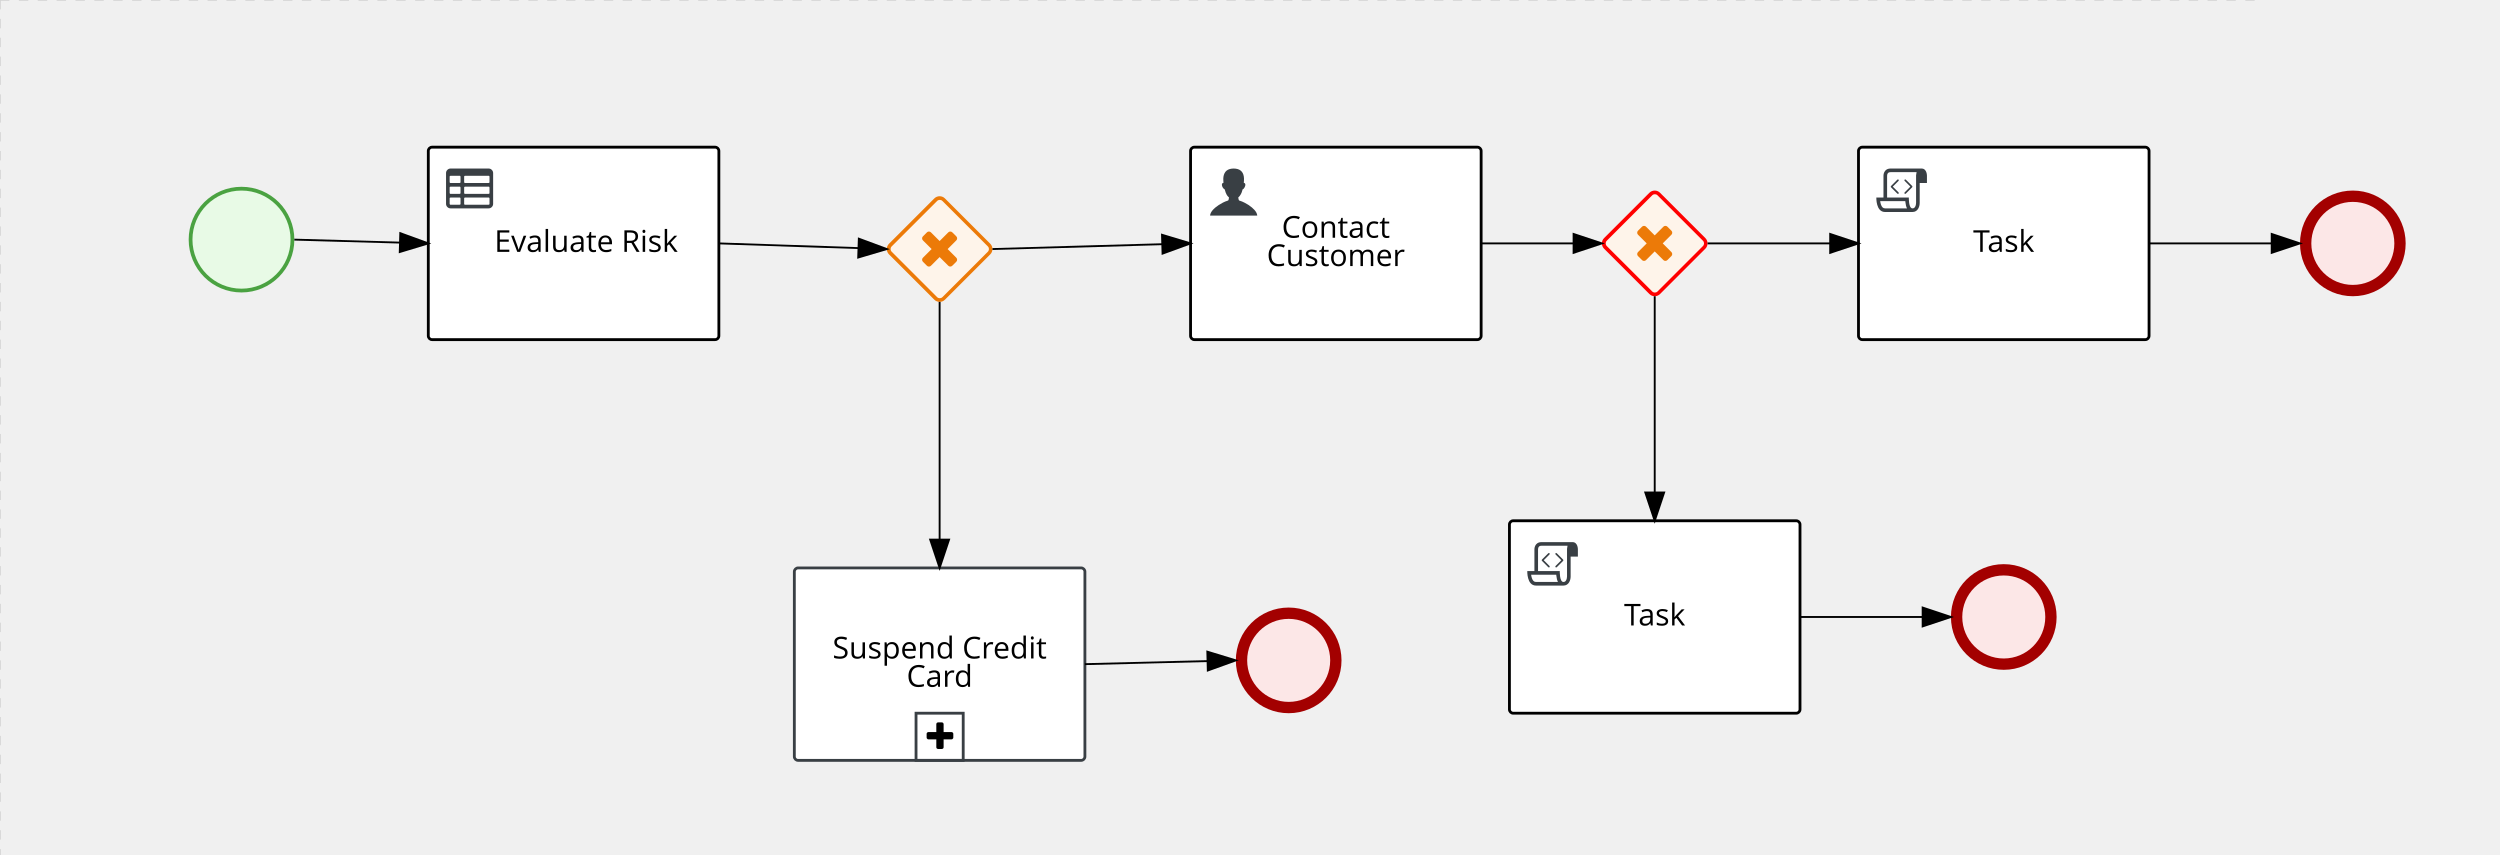
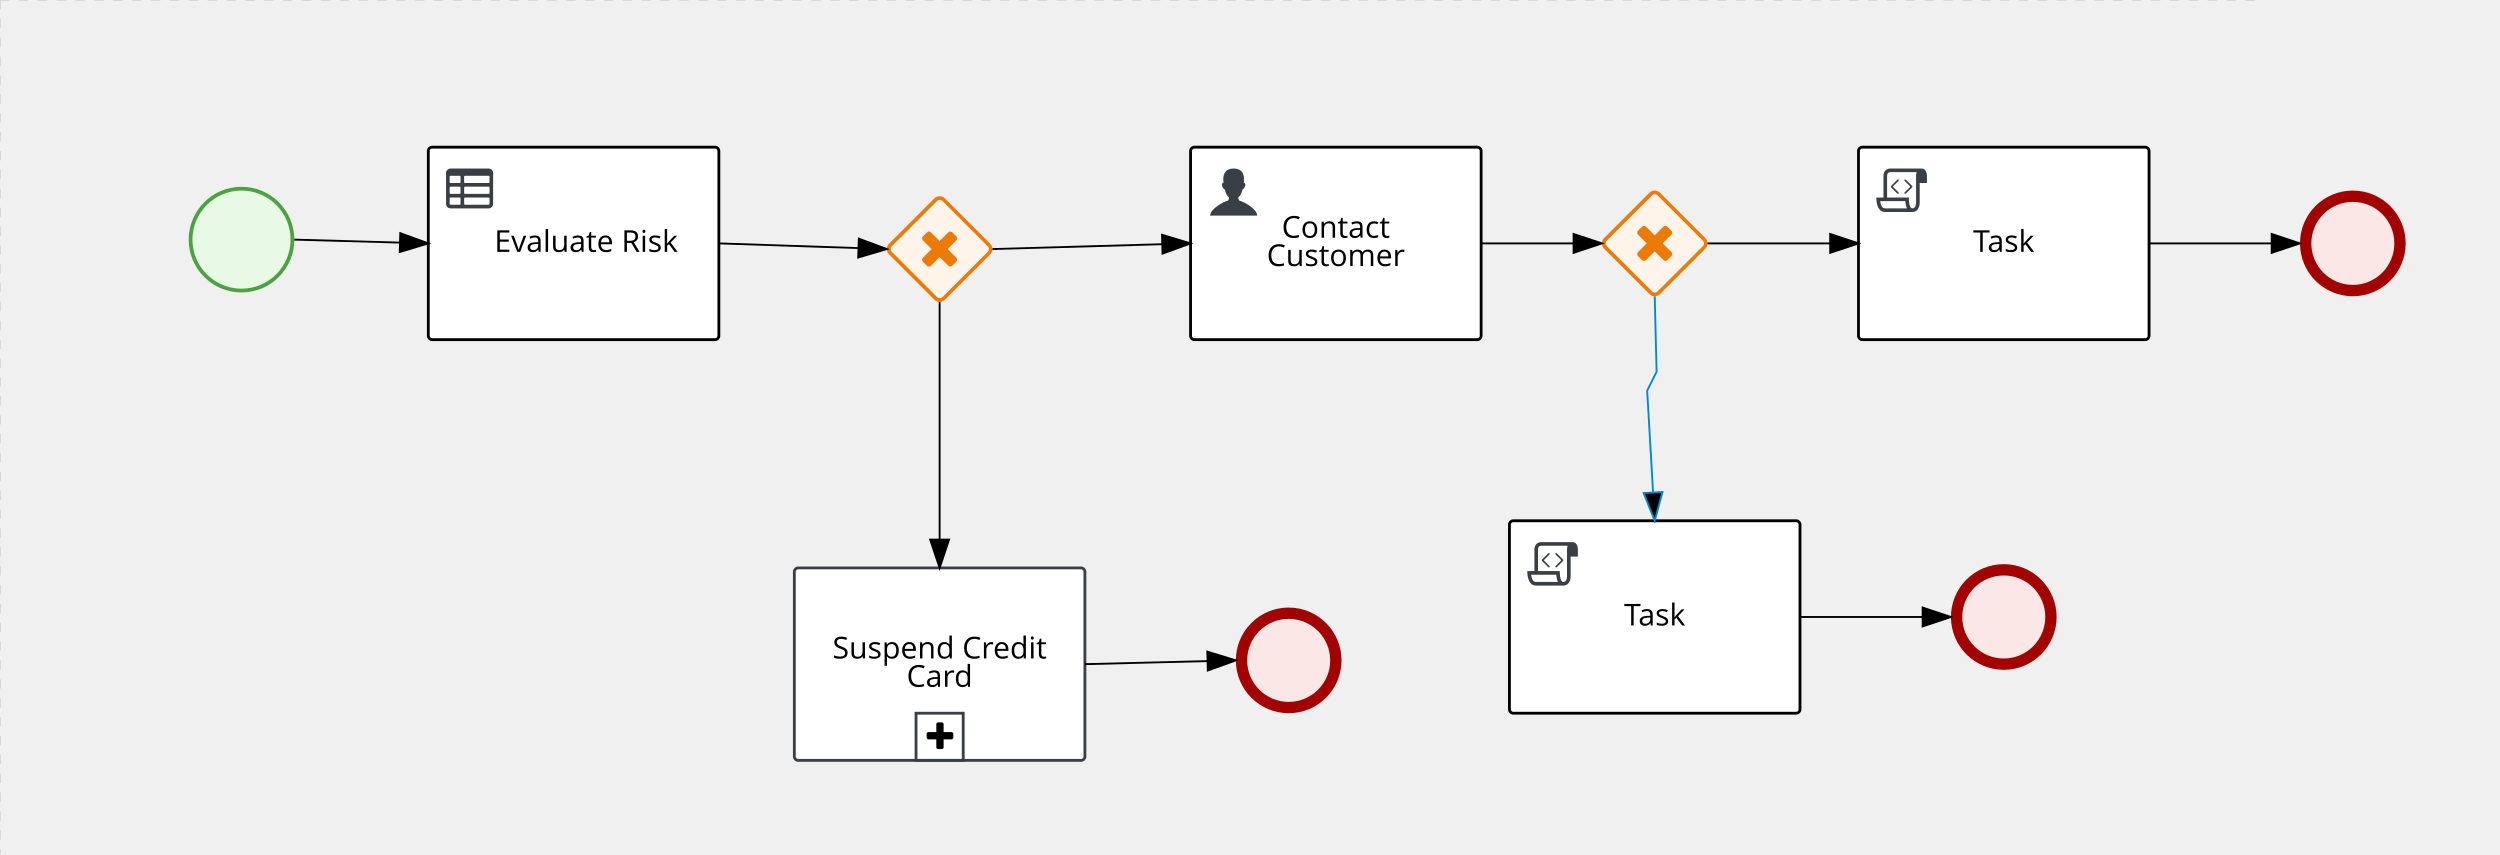
<svg xmlns="http://www.w3.org/2000/svg" version="1.1" width="1325" height="453" viewBox="0 0 1325 453">
  <defs />
  <g transform="matrix(1,0,0,1,0,0)">
    <g>
      <g>
        <g>
          <path fill="none" stroke="#d3d3d3" paint-order="fill stroke markers" d=" M 0 0 L 1200 0" stroke-miterlimit="10" stroke-opacity="0.8" stroke-dasharray="5" />
        </g>
        <g>
          <path fill="none" stroke="#d3d3d3" paint-order="fill stroke markers" d=" M 0 0 L 0 800" stroke-miterlimit="10" stroke-opacity="0.8" stroke-dasharray="5" />
        </g>
      </g>
      <g id="_3BB86D22-B204-4040-B73D-69B219786890" bpmn2nodeid="_3BB86D22-B204-4040-B73D-69B219786890" transform="matrix(1,0,0,1,227,78)">
        <g>
          <path fill="none" stroke="none" />
        </g>
        <g transform="matrix(1,0,0,1,0,0)">
          <path fill="#ffffff" stroke="none" id="_3BB86D22-B204-4040-B73D-69B219786890?shapeType=BACKGROUND" paint-order="stroke fill markers" d=" M 2 0 L 152 0 L 152 0 A 2 2 0 0 1 154 2 L 154 100 L 154 100 A 2 2 0 0 1 152 102 L 2 102 L 2 102 A 2 2 0 0 1 0 100 L 0 2 L 0 2 A 2 2 0 0 1 2 0 Z" />
        </g>
        <g transform="matrix(1,0,0,1,0,0)">
          <path fill="none" stroke="#000000" id="_3BB86D22-B204-4040-B73D-69B219786890?shapeType=BORDER&amp;renderType=STROKE" paint-order="fill stroke markers" d=" M 2 0 L 152 0 L 152 0 A 2 2 0 0 1 154 2 L 154 100 L 154 100 A 2 2 0 0 1 152 102 L 2 102 L 2 102 A 2 2 0 0 1 0 100 L 0 2 L 0 2 A 2 2 0 0 1 2 0 Z" stroke-miterlimit="10" stroke-width="1.5" stroke-dasharray="" />
        </g>
        <g>
          <g transform="matrix(0.06,0,0,0.06,9.4,9.4)">
            <g transform="matrix(1,0,0,1,0,0)">
              <path fill="#393f44" stroke="none" id="_3BB86D22-B204-4040-B73D-69B219786890undefined" paint-order="stroke fill markers" d=" M 0 0 M 128 344 L 128 296 C 128 293.7 127.2 291.8 125.8 290.2 C 124.4 288.6 122.4 288 120 288 L 40 288 C 37.7 288 35.8 288.8 34.2 290.2 C 32.6 291.6 32 293.7 32 296 L 32 344 C 32 346.3 32.8 348.2 34.2 349.8 C 35.6 351.4 37.6 352 40 352 L 120 352 C 122.3 352 124.2 351.2 125.8 349.8 C 127.4 348.4 128 346.3 128 344 Z M 0 0 M 128 248 L 128 200 C 128 197.7 127.2 195.8 125.8 194.2 C 124.4 192.6 122.4 192 120 192 L 40 192 C 37.7 192 35.8 192.8 34.2 194.2 C 32.6 195.6 32 197.7 32 200 L 32 248 C 32 250.3 32.8 252.2 34.2 253.8 C 35.6 255.4 37.6 256 40 256 L 120 256 C 122.3 256 124.2 255.2 125.8 253.8 C 127.4 252.4 128 250.3 128 248 Z M 0 0 M 376 352 C 378.3 352 380.2 351.2 381.8 349.8 C 383.4 348.4 384 346.4 384 344 L 384 296 C 384 293.7 383.2 291.8 381.8 290.2 C 380.4 288.6 378.4 288 376 288 L 168 288 C 165.7 288 163.8 288.8 162.2 290.2 C 160.6 291.6 160 293.6 160 296 L 160 344 C 160 346.3 160.8 348.2 162.2 349.8 C 163.6 351.4 165.6 352 168 352 L 376 352 Z M 0 0 M 128 152 L 128 104 C 128 101.7 127.2 99.8 125.8 98.2 C 124.4 96.6 122.3 96 120 96 L 40 96 C 37.7 96 35.8 96.8 34.2 98.2 C 32.6 99.6 32 101.7 32 104 L 32 152 C 32 154.3 32.8 156.2 34.2 157.8 C 35.6 159.4 37.6 160 40 160 L 120 160 C 122.3 160 124.2 159.2 125.8 157.8 C 127.4 156.4 128 154.3 128 152 Z M 0 0 M 376 256 C 378.3 256 380.2 255.2 381.8 253.8 C 383.4 252.4 384 250.4 384 248 L 384 200 C 384 197.7 383.2 195.8 381.8 194.2 C 380.4 192.6 378.4 192 376 192 L 168 192 C 165.7 192 163.8 192.8 162.2 194.2 C 160.6 195.6 160 197.6 160 200 L 160 248 C 160 250.3 160.8 252.2 162.2 253.8 C 163.6 255.4 165.6 256 168 256 L 376 256 Z M 0 0 M 376 160 C 378.3 160 380.2 159.2 381.8 157.8 C 383.4 156.4 384 154.4 384 152 L 384 104 C 384 101.7 383.2 99.8 381.8 98.2 C 380.4 96.6 378.3 96 376 96 L 168 96 C 165.7 96 163.8 96.8 162.2 98.2 C 160.6 99.6 160 101.6 160 104 L 160 152 C 160 154.3 160.8 156.2 162.2 157.8 C 163.6 159.4 165.6 160 168 160 L 376 160 Z M 0 0 M 416 72 L 416 344 C 416 355 412.1 364.4 404.2 372.2 C 396.3 380 387 384 376 384 L 40 384 C 29 384 19.6 380.1 11.8 372.2 C 4 364.3 0 355 0 344 L 0 72 C 0 61 3.9 51.6 11.8 43.8 C 19.7 36 29 32 40 32 L 376 32 C 387 32 396.4 35.9 404.2 43.8 C 412 51.7 416 61 416 72 Z" />
            </g>
          </g>
        </g>
        <g transform="matrix(1,0,0,1,35,43.5)">
          <text fill="#000000" stroke="none" font-family="Open Sans" font-size="12pt" font-style="normal" font-weight="normal" text-decoration="normal" x="48.664" y="12" text-anchor="middle" dominant-baseline="alphabetic">Evaluate Risk</text>
        </g>
      </g>
      <g id="_9734BCF9-A0A2-44CD-A7A6-2359AA132A50" bpmn2nodeid="_9734BCF9-A0A2-44CD-A7A6-2359AA132A50" transform="matrix(1,0,0,1,421,301)">
        <g>
          <path fill="none" stroke="none" />
        </g>
        <g transform="matrix(1,0,0,1,0,0)">
          <path fill="#ffffff" stroke="none" id="_9734BCF9-A0A2-44CD-A7A6-2359AA132A50?shapeType=BACKGROUND" paint-order="stroke fill markers" d=" M 2 0 L 152 0 L 152 0 A 2 2 0 0 1 154 2 L 154 100 L 154 100 A 2 2 0 0 1 152 102 L 2 102 L 2 102 A 2 2 0 0 1 0 100 L 0 2 L 0 2 A 2 2 0 0 1 2 0 Z" />
        </g>
        <g transform="matrix(1,0,0,1,0,0)">
          <path fill="none" stroke="#393f44" id="_9734BCF9-A0A2-44CD-A7A6-2359AA132A50?shapeType=BORDER&amp;renderType=STROKE" paint-order="fill stroke markers" d=" M 2 0 L 152 0 L 152 0 A 2 2 0 0 1 154 2 L 154 100 L 154 100 A 2 2 0 0 1 152 102 L 2 102 L 2 102 A 2 2 0 0 1 0 100 L 0 2 L 0 2 A 2 2 0 0 1 2 0 Z" stroke-miterlimit="10" stroke-width="1.5" stroke-dasharray="" />
        </g>
        <g transform="matrix(1,0,0,1,1.5,11)">
          <g transform="matrix(1,0,0,1,0,0)">
            <g transform="matrix(1,0,0,1,63,66)">
              <path fill="none" stroke="#393f44" id="_9734BCF9-A0A2-44CD-A7A6-2359AA132A50undefined" paint-order="fill stroke markers" d=" M 0 0 L 25 0 L 25 25 L 0 25 L 0 0 Z Z" stroke-miterlimit="10" stroke-width="1.5" stroke-dasharray="" />
            </g>
            <g transform="matrix(0.04,0,0,0.04,68.64,69.6)">
              <path fill="#000000" stroke="#000000" id="_9734BCF9-A0A2-44CD-A7A6-2359AA132A50undefined" paint-order="fill stroke markers" d=" M 0 0 M 352 184 L 352 232 C 352 238.7 349.7 244.3 345 249 C 340.3 253.7 334.7 256 328 256 L 224 256 L 224 360 C 224 366.7 221.7 372.3 217 377 C 212.3 381.7 206.7 384 200 384 L 152 384 C 145.3 384 139.7 381.7 135 377 C 130.3 372.3 128 366.7 128 360 L 128 256 L 24 256 C 17.3 256 11.7 253.7 7 249 C 2.3 244.3 0 238.7 0 232 L 0 184 C 0 177.3 2.3 171.7 7 167 C 11.7 162.3 17.3 160 24 160 L 128 160 L 128 56 C 128 49.3 130.3 43.7 135 39 C 139.7 34.3 145.3 32 152 32 L 200 32 C 206.7 32 212.3 34.3 217 39 C 221.7 43.7 224 49.3 224 56 L 224 160 L 328 160 C 334.7 160 340.3 162.3 345 167 C 349.7 171.7 352 177.3 352 184 Z" stroke-miterlimit="10" stroke-dasharray="" />
            </g>
          </g>
        </g>
        <g transform="matrix(1,0,0,1,13.32,11)">
          <g transform="matrix(1,0,0,1,0,0)">
            <g transform="matrix(1,0,0,1,63,66)">
              <path fill="none" stroke="none" />
            </g>
            <g transform="matrix(0.04,0,0,0.04,68.64,69.6)">
              <path fill="none" stroke="none" />
            </g>
            <g transform="matrix(0.04,0,0,0.04,40.32,71.04)">
              <path fill="none" stroke="none" />
            </g>
            <g transform="matrix(0.04,0,0,0.04,39.36,72)">
              <path fill="none" stroke="none" />
            </g>
          </g>
        </g>
        <g transform="matrix(1,0,0,1,18.13281,36)">
          <text fill="#000000" stroke="none" font-family="Open Sans" font-size="12pt" font-style="normal" font-weight="normal" text-decoration="normal" x="58.867" y="12" text-anchor="middle" dominant-baseline="alphabetic">Suspend Credit </text>
          <text fill="#000000" stroke="none" font-family="Open Sans" font-size="12pt" font-style="normal" font-weight="normal" text-decoration="normal" x="58.867" y="27" text-anchor="middle" dominant-baseline="alphabetic">          Card          </text>
        </g>
      </g>
      <g id="_9BFF3752-49E3-465E-992B-7D04D7C2555E" bpmn2nodeid="_9BFF3752-49E3-465E-992B-7D04D7C2555E" transform="matrix(1,0,0,1,655,322)">
        <g>
          <path fill="none" stroke="none" />
        </g>
        <g transform="matrix(0.125,0,0,0.125,0,0)">
          <g transform="matrix(1,0,0,1,0,0)">
            <path fill="#fce7e7" stroke="none" id="_9BFF3752-49E3-465E-992B-7D04D7C2555E?shapeType=BACKGROUND" paint-order="stroke fill markers" d=" M 0 0 M 444 224 C 444 263.9 434.2 300.8 414.4 334.5 C 394.7 368.2 368 394.9 334.4 414.5 C 300.8 434.1 263.9 444 224 444 C 184.1 444 147.2 434.2 113.5 414.4 C 79.8 394.7 53.1 368 33.5 334.4 C 13.9 300.8 4 263.9 4 224 C 4 184.1 13.8 147.2 33.6 113.5 C 53.4 79.8 80.1 53.1 113.6 33.5 C 147.1 13.9 184.1 4 224 4 C 263.9 4 300.8 13.8 334.5 33.6 C 368.2 53.4 394.9 80.1 414.5 113.6 C 434.1 147.1 444 184.1 444 224 Z" />
          </g>
          <g>
            <g transform="matrix(1,0,0,1,0,0)">
              <g transform="matrix(1,0,0,1,0,0)">
                <path fill="#a30000" stroke="none" id="_9BFF3752-49E3-465E-992B-7D04D7C2555E?shapeType=BORDER&amp;renderType=FILL" paint-order="stroke fill markers" d=" M 0 0 M 224 0 C 100.3 0 0 100.3 0 224 C 0 347.7 100.3 448 224 448 C 347.7 448 448 347.7 448 224 C 448 100.3 347.7 0 224 0 Z M 0 0 M 224 400 C 126.8 400 48 321.2 48 224 C 48 126.8 126.8 48 224 48 C 321.2 48 400 126.8 400 224 C 400 321.2 321.2 400 224 400 Z" />
              </g>
            </g>
          </g>
        </g>
        <g transform="matrix(1,0,0,1,28,61)" />
      </g>
      <g id="_EF93A690-A502-499A-B822-FDBBDDA0088B" bpmn2nodeid="_EF93A690-A502-499A-B822-FDBBDDA0088B">
        <g>
          <path fill="none" stroke="#000000" paint-order="fill stroke markers" d=" M 575 352 L 640.005 350.375" stroke-miterlimit="10" stroke-dasharray="" />
        </g>
        <g transform="matrix(1,0,0,1,575,352)" />
        <g transform="matrix(0.02499219,0.9996876,-0.9996876,0.02499219,654.875,345.0016)">
          <path fill="#000000" stroke="#000000" paint-order="fill stroke markers" d=" M 10 15 L 0 15 L 5 0 Z" stroke-miterlimit="10" stroke-dasharray="" />
        </g>
        <g transform="matrix(1,0,0,1,575.2499,341.0031)" />
      </g>
      <g transform="matrix(1,0,0,1,227,78)" />
      <g transform="matrix(1,0,0,1,421,301)" />
      <g transform="matrix(1,0,0,1,655,322)" />
      <g id="_45E3A0F8-4CE8-4346-8EB6-C99EEAE02D94" bpmn2nodeid="_45E3A0F8-4CE8-4346-8EB6-C99EEAE02D94" transform="matrix(1,0,0,1,470,104)">
        <g>
          <path fill="none" stroke="none" />
        </g>
        <g transform="matrix(0.125,0,0,0.125,0,0)">
          <g transform="matrix(1,0,0,1,0,0)">
            <path fill="#fef4ea" stroke="none" id="_45E3A0F8-4CE8-4346-8EB6-C99EEAE02D94?shapeType=BACKGROUND" paint-order="stroke fill markers" d=" M 0 0 M 224.4 4.3 C 216.4 4.3 208.4 7.3 202.3 13.4 L 13.5 202.2 C 1.3 214.4 1.3 234.2 13.5 246.4 L 202.2 435.1 C 208.3 441.2 216.4 444.2 224.3 444.2 C 232.2 444.2 240.3 441.2 246.4 435.1 L 435.1 246.4 C 447.3 234.2 447.3 214.4 435.1 202.2 L 246.5 13.4 C 240.4 7.3 232.4 4.3 224.4 4.3 L 224.4 4.3 Z" />
          </g>
          <g>
            <g transform="matrix(1,0,0,1,0,0)">
              <g transform="matrix(1,0,0,1,0,0)">
                <path fill="rgb(236,122,8)" stroke="none" id="_45E3A0F8-4CE8-4346-8EB6-C99EEAE02D94?shapeType=BORDER&amp;renderType=FILL" paint-order="stroke fill markers" d=" M 0 0 M 20.8 212.7 L 213.3 20.2 C 219.6 13.9 229.7 13.9 235.9 20.2 L 428.4 212.7 C 434.7 219 434.7 229.1 428.4 235.3 L 235.9 427.8 C 229.6 434.1 219.5 434.1 213.3 427.8 L 20.8 235.3 C 14.5 229.1 14.5 218.9 20.8 212.7 L 20.8 212.7 Z M 0 0 M 0 224 C 0 232.1 3.1 240.3 9.3 246.5 L 201.5 438.7 C 213.9 451.1 234.1 451.1 246.5 438.7 L 438.7 246.5 C 444.9 240.3 448 232.1 448 224 C 448 215.9 444.9 207.7 438.7 201.5 L 246.5 9.3 C 234.1 -3.1 213.9 -3.1 201.5 9.3 L 9.3 201.5 C 3.1 207.7 0 215.9 0 224 L 0 224 Z" />
              </g>
            </g>
          </g>
          <g>
            <g transform="matrix(1,0,0,1,0,0)">
              <g transform="matrix(1,0,0,1,0,0)">
                <path fill="#ec7a08" stroke="none" id="_45E3A0F8-4CE8-4346-8EB6-C99EEAE02D94undefined" paint-order="stroke fill markers" d=" M 0 0 M 298.2 269.2 C 298.2 272.6 297.1 275.3 294.7 277.7 L 277.7 294.7 C 275.3 297.1 272.6 298.2 269.2 298.2 C 265.8 298.2 263.1 297.1 260.7 294.7 L 224 258 L 187.2 294.8 C 184.8 297.2 182.1 298.3 178.7 298.3 C 175.3 298.3 172.6 297.2 170.2 294.8 L 153.2 277.8 C 150.8 275.4 149.7 272.7 149.7 269.3 C 149.7 265.9 150.8 263.2 153.2 260.8 L 190 224 L 153.2 187.2 C 150.8 184.8 149.7 182 149.7 178.7 C 149.7 175.3 150.8 172.5 153.2 170.2 L 170.2 153.2 C 172.6 150.8 175.3 149.7 178.7 149.7 C 182.1 149.7 184.8 150.8 187.2 153.2 L 224 190 L 260.8 153.2 C 263.2 150.8 265.9 149.7 269.3 149.7 C 272.7 149.7 275.4 150.8 277.8 153.2 L 294.8 170.2 C 297.2 172.5 298.3 175.3 298.3 178.7 C 298.3 182 297.2 184.8 294.8 187.2 L 258 224 L 294.8 260.8 C 297.1 263.1 298.2 265.9 298.2 269.2 Z" />
              </g>
            </g>
          </g>
        </g>
        <g transform="matrix(1,0,0,1,28,61)" />
      </g>
      <g id="_56AFCB3F-8734-4BFD-A0F3-2B5CCE325A31" bpmn2nodeid="_56AFCB3F-8734-4BFD-A0F3-2B5CCE325A31">
        <g>
          <path fill="none" stroke="#000000" paint-order="fill stroke markers" d=" M 498 160 L 498 286" stroke-miterlimit="10" stroke-dasharray="" />
        </g>
        <g transform="matrix(1,0,0,1,498,160)" />
        <g transform="matrix(-1,1.2246467991473532e-16,-1.2246467991473532e-16,-1,503,301)">
          <path fill="#000000" stroke="#000000" paint-order="fill stroke markers" d=" M 10 15 L 0 15 L 5 0 Z" stroke-miterlimit="10" stroke-dasharray="" />
        </g>
        <g transform="matrix(1,0,0,1,508,230.5)" />
      </g>
      <g id="_3EBBDA69-B7C0-4521-8B74-D9E44CC31836" bpmn2nodeid="_3EBBDA69-B7C0-4521-8B74-D9E44CC31836">
        <g>
          <path fill="none" stroke="#000000" paint-order="fill stroke markers" d=" M 381 129 L 455.009 131.495" stroke-miterlimit="10" stroke-dasharray="" />
        </g>
        <g transform="matrix(1,0,0,1,381,129)" />
        <g transform="matrix(-0.03368873,0.9994324,-0.9994324,-0.03368873,470.1684,127.0028)">
          <path fill="#000000" stroke="#000000" paint-order="fill stroke markers" d=" M 10 15 L 0 15 L 5 0 Z" stroke-miterlimit="10" stroke-dasharray="" />
        </g>
        <g transform="matrix(1,0,0,1,381.3369,120.5057)" />
      </g>
      <g transform="matrix(1,0,0,1,470,104)" />
      <g id="_FC06FA87-8C66-448E-A800-AF54E42C290E" bpmn2nodeid="_FC06FA87-8C66-448E-A800-AF54E42C290E" transform="matrix(1,0,0,1,100,99)">
        <g>
          <path fill="none" stroke="none" />
        </g>
        <g transform="matrix(0.125,0,0,0.125,0,0)">
          <g transform="matrix(1,0,0,1,0,0)">
            <path fill="#e8fae6" stroke="none" id="_FC06FA87-8C66-448E-A800-AF54E42C290E?shapeType=BACKGROUND" paint-order="stroke fill markers" d=" M 0 0 M 444 224 C 444 263.9 434.2 300.8 414.4 334.5 C 394.7 368.2 368 394.9 334.4 414.5 C 300.8 434.1 263.9 444 224 444 C 184.1 444 147.2 434.2 113.5 414.4 C 79.8 394.7 53.1 368 33.5 334.4 C 13.9 300.8 4 263.9 4 224 C 4 184.1 13.8 147.2 33.6 113.5 C 53.4 79.8 80.1 53.1 113.6 33.5 C 147.1 13.9 184.1 4 224 4 C 263.9 4 300.8 13.8 334.5 33.6 C 368.2 53.4 394.9 80.1 414.5 113.6 C 434.1 147.1 444 184.1 444 224 Z" />
          </g>
          <g>
            <g transform="matrix(1,0,0,1,0,0)">
              <g transform="matrix(1,0,0,1,0,0)">
                <path fill="rgb(74,162,65)" stroke="none" id="_FC06FA87-8C66-448E-A800-AF54E42C290E?shapeType=BORDER&amp;renderType=FILL" paint-order="stroke fill markers" d=" M 0 0 M 224 0 C 100.3 0 0 100.3 0 224 C 0 347.7 100.3 448 224 448 C 347.7 448 448 347.7 448 224 C 448 100.3 347.7 0 224 0 Z M 0 0 M 224 432 C 109.1 432 16 338.9 16 224 C 16 109.1 109.1 16 224 16 C 338.9 16 432 109.1 432 224 C 432 338.9 338.9 432 224 432 Z" />
              </g>
            </g>
          </g>
        </g>
        <g transform="matrix(1,0,0,1,28,61)" />
      </g>
      <g id="_3AC9622E-D29D-479D-8F33-D50F1BE8FC52" bpmn2nodeid="_3AC9622E-D29D-479D-8F33-D50F1BE8FC52">
        <g>
          <path fill="none" stroke="#000000" paint-order="fill stroke markers" d=" M 156 127 L 212.006 128.578" stroke-miterlimit="10" stroke-dasharray="" />
        </g>
        <g transform="matrix(1,0,0,1,156,127)" />
        <g transform="matrix(-0.02815784,0.9996035,-0.9996035,-0.02815784,227.1408,124.002)">
          <path fill="#000000" stroke="#000000" paint-order="fill stroke markers" d=" M 10 15 L 0 15 L 5 0 Z" stroke-miterlimit="10" stroke-dasharray="" />
        </g>
        <g transform="matrix(1,0,0,1,156.2816,118.004)" />
      </g>
      <g transform="matrix(1,0,0,1,100,99)" />
      <g id="_8ECDD076-F070-4586-8AD9-7DC3A57F836B" bpmn2nodeid="_8ECDD076-F070-4586-8AD9-7DC3A57F836B" transform="matrix(1,0,0,1,985,99)">
        <g>
          <path fill="none" stroke="none" />
        </g>
        <g transform="matrix(0.125,0,0,0.125,0,0)">
          <g transform="matrix(1,0,0,1,0,0)">
            <path fill="#fce7e7" stroke="none" id="_8ECDD076-F070-4586-8AD9-7DC3A57F836B?shapeType=BACKGROUND" paint-order="stroke fill markers" d=" M 0 0 M 444 224 C 444 263.9 434.2 300.8 414.4 334.5 C 394.7 368.2 368 394.9 334.4 414.5 C 300.8 434.1 263.9 444 224 444 C 184.1 444 147.2 434.2 113.5 414.4 C 79.8 394.7 53.1 368 33.5 334.4 C 13.9 300.8 4 263.9 4 224 C 4 184.1 13.8 147.2 33.6 113.5 C 53.4 79.8 80.1 53.1 113.6 33.5 C 147.1 13.9 184.1 4 224 4 C 263.9 4 300.8 13.8 334.5 33.6 C 368.2 53.4 394.9 80.1 414.5 113.6 C 434.1 147.1 444 184.1 444 224 Z" />
          </g>
          <g>
            <g transform="matrix(1,0,0,1,0,0)">
              <g transform="matrix(1,0,0,1,0,0)">
                <path fill="rgb(255,0,0)" stroke="none" id="_8ECDD076-F070-4586-8AD9-7DC3A57F836B?shapeType=BORDER&amp;renderType=FILL" paint-order="stroke fill markers" d=" M 0 0 M 224 0 C 100.3 0 0 100.3 0 224 C 0 347.7 100.3 448 224 448 C 347.7 448 448 347.7 448 224 C 448 100.3 347.7 0 224 0 Z M 0 0 M 224 400 C 126.8 400 48 321.2 48 224 C 48 126.8 126.8 48 224 48 C 321.2 48 400 126.8 400 224 C 400 321.2 321.2 400 224 400 Z" />
              </g>
            </g>
          </g>
        </g>
        <g transform="matrix(1,0,0,1,28,61)" />
      </g>
      <g transform="matrix(1,0,0,1,985,99)" />
      <g id="_71F7430A-5563-4F91-B52D-DE4FF919987E" bpmn2nodeid="_71F7430A-5563-4F91-B52D-DE4FF919987E" transform="matrix(1,0,0,1,1219,101)">
        <g>
          <path fill="none" stroke="none" />
        </g>
        <g transform="matrix(0.125,0,0,0.125,0,0)">
          <g transform="matrix(1,0,0,1,0,0)">
            <path fill="#fce7e7" stroke="none" id="_71F7430A-5563-4F91-B52D-DE4FF919987E?shapeType=BACKGROUND" paint-order="stroke fill markers" d=" M 0 0 M 444 224 C 444 263.9 434.2 300.8 414.4 334.5 C 394.7 368.2 368 394.9 334.4 414.5 C 300.8 434.1 263.9 444 224 444 C 184.1 444 147.2 434.2 113.5 414.4 C 79.8 394.7 53.1 368 33.5 334.4 C 13.9 300.8 4 263.9 4 224 C 4 184.1 13.8 147.2 33.6 113.5 C 53.4 79.8 80.1 53.1 113.6 33.5 C 147.1 13.9 184.1 4 224 4 C 263.9 4 300.8 13.8 334.5 33.6 C 368.2 53.4 394.9 80.1 414.5 113.6 C 434.1 147.1 444 184.1 444 224 Z" />
          </g>
          <g>
            <g transform="matrix(1,0,0,1,0,0)">
              <g transform="matrix(1,0,0,1,0,0)">
                <path fill="rgb(163,0,0)" stroke="none" id="_71F7430A-5563-4F91-B52D-DE4FF919987E?shapeType=BORDER&amp;renderType=FILL" paint-order="stroke fill markers" d=" M 0 0 M 224 0 C 100.3 0 0 100.3 0 224 C 0 347.7 100.3 448 224 448 C 347.7 448 448 347.7 448 224 C 448 100.3 347.7 0 224 0 Z M 0 0 M 224 400 C 126.8 400 48 321.2 48 224 C 48 126.8 126.8 48 224 48 C 321.2 48 400 126.8 400 224 C 400 321.2 321.2 400 224 400 Z" />
              </g>
            </g>
          </g>
        </g>
        <g transform="matrix(1,0,0,1,28,61)" />
      </g>
      <g transform="matrix(1,0,0,1,1219,101)" />
      <g id="_67F0EC07-E67D-488D-8E44-C69333488D8A" bpmn2nodeid="_67F0EC07-E67D-488D-8E44-C69333488D8A" transform="matrix(1,0,0,1,1034,299)">
        <g>
          <path fill="none" stroke="none" />
        </g>
        <g transform="matrix(0.125,0,0,0.125,0,0)">
          <g transform="matrix(1,0,0,1,0,0)">
            <path fill="#fce7e7" stroke="none" id="_67F0EC07-E67D-488D-8E44-C69333488D8A?shapeType=BACKGROUND" paint-order="stroke fill markers" d=" M 0 0 M 444 224 C 444 263.9 434.2 300.8 414.4 334.5 C 394.7 368.2 368 394.9 334.4 414.5 C 300.8 434.1 263.9 444 224 444 C 184.1 444 147.2 434.2 113.5 414.4 C 79.8 394.7 53.1 368 33.5 334.4 C 13.9 300.8 4 263.9 4 224 C 4 184.1 13.8 147.2 33.6 113.5 C 53.4 79.8 80.1 53.1 113.6 33.5 C 147.1 13.9 184.1 4 224 4 C 263.9 4 300.8 13.8 334.5 33.6 C 368.2 53.4 394.9 80.1 414.5 113.6 C 434.1 147.1 444 184.1 444 224 Z" />
          </g>
          <g>
            <g transform="matrix(1,0,0,1,0,0)">
              <g transform="matrix(1,0,0,1,0,0)">
                <path fill="rgb(163,0,0)" stroke="none" id="_67F0EC07-E67D-488D-8E44-C69333488D8A?shapeType=BORDER&amp;renderType=FILL" paint-order="stroke fill markers" d=" M 0 0 M 224 0 C 100.3 0 0 100.3 0 224 C 0 347.7 100.3 448 224 448 C 347.7 448 448 347.7 448 224 C 448 100.3 347.7 0 224 0 Z M 0 0 M 224 400 C 126.8 400 48 321.2 48 224 C 48 126.8 126.8 48 224 48 C 321.2 48 400 126.8 400 224 C 400 321.2 321.2 400 224 400 Z" />
              </g>
            </g>
          </g>
        </g>
        <g transform="matrix(1,0,0,1,28,61)" />
      </g>
      <g transform="matrix(1,0,0,1,1034,299)" />
      <g id="_4A9B7F17-D462-4E90-8625-C042957D41C1" bpmn2nodeid="_4A9B7F17-D462-4E90-8625-C042957D41C1" transform="matrix(1,0,0,1,800,276)">
        <g>
          <path fill="none" stroke="none" />
        </g>
        <g transform="matrix(1,0,0,1,0,0)">
          <path fill="#ffffff" stroke="none" id="_4A9B7F17-D462-4E90-8625-C042957D41C1?shapeType=BACKGROUND" paint-order="stroke fill markers" d=" M 2 0 L 152 0 L 152 0 A 2 2 0 0 1 154 2 L 154 100 L 154 100 A 2 2 0 0 1 152 102 L 2 102 L 2 102 A 2 2 0 0 1 0 100 L 0 2 L 0 2 A 2 2 0 0 1 2 0 Z" />
        </g>
        <g transform="matrix(1,0,0,1,0,0)">
          <path fill="none" stroke="rgb(0,0,0)" id="_4A9B7F17-D462-4E90-8625-C042957D41C1?shapeType=BORDER&amp;renderType=STROKE" paint-order="fill stroke markers" d=" M 2 0 L 152 0 L 152 0 A 2 2 0 0 1 154 2 L 154 100 L 154 100 A 2 2 0 0 1 152 102 L 2 102 L 2 102 A 2 2 0 0 1 0 100 L 0 2 L 0 2 A 2 2 0 0 1 2 0 Z" stroke-miterlimit="10" stroke-width="1.5" stroke-dasharray="" />
        </g>
        <g>
          <g transform="matrix(0.06,0,0,0.06,9.4,9.4)">
            <g transform="matrix(1,0,0,1,0,0)">
              <path fill="#393f44" stroke="none" id="_4A9B7F17-D462-4E90-8625-C042957D41C1undefined" paint-order="stroke fill markers" d=" M 0 0 M 197.3 130.2 C 194.4 127.3 189.6 127.3 186.7 130.2 L 130.2 186.7 C 127.3 189.6 127.3 194.4 130.2 197.3 L 186.7 253.8 C 188.1 255.3 190.1 256 192 256 C 193.9 256 195.9 255.3 197.3 253.7 C 200.2 250.8 200.2 246 197.3 243.1 L 146.2 192 L 197.3 140.8 C 200.2 137.9 200.2 133.1 197.3 130.2 Z" />
            </g>
            <g transform="matrix(1,0,0,1,0,0)">
              <path fill="#393f44" stroke="none" id="_4A9B7F17-D462-4E90-8625-C042957D41C1undefined" paint-order="stroke fill markers" d=" M 0 0 M 261.3 130.2 C 258.4 127.3 253.6 127.3 250.7 130.2 C 247.8 133.1 247.8 137.9 250.7 140.8 L 301.8 191.9 L 250.7 243 C 247.8 245.9 247.8 250.7 250.7 253.6 C 252.1 255.3 254.1 256 256 256 C 257.9 256 259.9 255.3 261.3 253.8 L 317.8 197.3 C 320.7 194.4 320.7 189.6 317.8 186.7 L 261.3 130.2 Z" />
            </g>
            <g transform="matrix(1,0,0,1,0,0)">
              <path fill="#393f44" stroke="none" id="_4A9B7F17-D462-4E90-8625-C042957D41C1undefined" paint-order="stroke fill markers" d=" M 0 0 M 400 32 C 400 32 152.8 32 128 32 C 62 32 64 96 64 96 L 64 288 L 1 288 C 1 288 -4 416 78 416 L 320 416 C 368 416 384 368 384 336 C 384 314.2 384 224.4 384 160 L 448 160 L 448 96 C 448 96 449 32 400 32 Z M 0 0 M 78 383.9 C 68.5 383.9 61.6 381.1 55.5 374.9 C 43.4 362.4 37.5 339.6 34.9 320 L 256.9 320 C 257.1 322.7 257.3 325.4 257.6 328.2 C 260 351.6 264.7 370.1 271.9 383.9 L 78 383.9 L 78 383.9 Z M 0 0 M 352 336 C 352 345.9 349.6 360.3 342.9 371 C 337.2 380.1 330.4 384 320 384 C 285 384 288 288 288 288 L 96 288 L 96 96 L 96 95.9 L 96 95.1 C 96 90.6 97.6 78.3 104.7 71.2 C 106.5 69.4 111.9 64 128 64 L 356.5 64 C 354.4 72.8 352.8 81.8 352.2 89.9 C 352.2 90.5 352.1 91.1 352.1 91.7 C 352.1 92 352.1 92.3 352.1 92.6 C 352 94.8 352 96 352 96 L 352 160 L 352 336 Z" />
            </g>
          </g>
        </g>
        <g transform="matrix(1,0,0,1,60.75,43.5)">
          <text fill="#000000" stroke="none" font-family="Open Sans" font-size="12pt" font-style="normal" font-weight="normal" text-decoration="normal" x="16.25" y="12" text-anchor="middle" dominant-baseline="alphabetic">Task</text>
        </g>
      </g>
      <g id="_2B3AFCB2-8AB1-44AA-8D52-2A8EB2942B35" bpmn2nodeid="_2B3AFCB2-8AB1-44AA-8D52-2A8EB2942B35">
        <g>
          <path fill="none" stroke="#000000" paint-order="fill stroke markers" d=" M 954 327 L 1019 327" stroke-miterlimit="10" stroke-dasharray="" />
        </g>
        <g transform="matrix(1,0,0,1,954,327)" />
        <g transform="matrix(6.123233995736766e-17,1,-1,6.123233995736766e-17,1034,322)">
          <path fill="#000000" stroke="#000000" paint-order="fill stroke markers" d=" M 10 15 L 0 15 L 5 0 Z" stroke-miterlimit="10" stroke-dasharray="" />
        </g>
        <g transform="matrix(1,0,0,1,954,317)" />
      </g>
      <g transform="matrix(1,0,0,1,800,276)" />
      <g id="_61D9263E-BCD5-464C-9029-B6E34DEECED2" bpmn2nodeid="_61D9263E-BCD5-464C-9029-B6E34DEECED2" transform="matrix(1,0,0,1,849,101)">
        <g>
          <path fill="none" stroke="none" />
        </g>
        <g transform="matrix(0.125,0,0,0.125,0,0)">
          <g transform="matrix(1,0,0,1,0,0)">
            <path fill="#fef4ea" stroke="none" id="_61D9263E-BCD5-464C-9029-B6E34DEECED2?shapeType=BACKGROUND" paint-order="stroke fill markers" d=" M 0 0 M 224.4 4.3 C 216.4 4.3 208.4 7.3 202.3 13.4 L 13.5 202.2 C 1.3 214.4 1.3 234.2 13.5 246.4 L 202.2 435.1 C 208.3 441.2 216.4 444.2 224.3 444.2 C 232.2 444.2 240.3 441.2 246.4 435.1 L 435.1 246.4 C 447.3 234.2 447.3 214.4 435.1 202.2 L 246.5 13.4 C 240.4 7.3 232.4 4.3 224.4 4.3 L 224.4 4.3 Z" />
          </g>
          <g>
            <g transform="matrix(1,0,0,1,0,0)">
              <g transform="matrix(1,0,0,1,0,0)">
-                 <path fill="rgb(255,0,0)" stroke="none" id="_61D9263E-BCD5-464C-9029-B6E34DEECED2?shapeType=BORDER&amp;renderType=FILL" paint-order="stroke fill markers" d=" M 0 0 M 20.8 212.7 L 213.3 20.2 C 219.6 13.9 229.7 13.9 235.9 20.2 L 428.4 212.7 C 434.7 219 434.7 229.1 428.4 235.3 L 235.9 427.8 C 229.6 434.1 219.5 434.1 213.3 427.8 L 20.8 235.3 C 14.5 229.1 14.5 218.9 20.8 212.7 L 20.8 212.7 Z M 0 0 M 0 224 C 0 232.1 3.1 240.3 9.3 246.5 L 201.5 438.7 C 213.9 451.1 234.1 451.1 246.5 438.7 L 438.7 246.5 C 444.9 240.3 448 232.1 448 224 C 448 215.9 444.9 207.7 438.7 201.5 L 246.5 9.3 C 234.1 -3.1 213.9 -3.1 201.5 9.3 L 9.3 201.5 C 3.1 207.7 0 215.9 0 224 L 0 224 Z" />
+                 <path fill="rgb(236,122,8)" stroke="none" id="_61D9263E-BCD5-464C-9029-B6E34DEECED2?shapeType=BORDER&amp;renderType=FILL" paint-order="stroke fill markers" d=" M 0 0 M 20.8 212.7 L 213.3 20.2 C 219.6 13.9 229.7 13.9 235.9 20.2 L 428.4 212.7 C 434.7 219 434.7 229.1 428.4 235.3 L 235.9 427.8 C 229.6 434.1 219.5 434.1 213.3 427.8 L 20.8 235.3 C 14.5 229.1 14.5 218.9 20.8 212.7 L 20.8 212.7 Z M 0 0 M 0 224 C 0 232.1 3.1 240.3 9.3 246.5 L 201.5 438.7 C 213.9 451.1 234.1 451.1 246.5 438.7 L 438.7 246.5 C 444.9 240.3 448 232.1 448 224 C 448 215.9 444.9 207.7 438.7 201.5 L 246.5 9.3 C 234.1 -3.1 213.9 -3.1 201.5 9.3 L 9.3 201.5 C 3.1 207.7 0 215.9 0 224 L 0 224 Z" />
              </g>
            </g>
          </g>
          <g>
            <g transform="matrix(1,0,0,1,0,0)">
              <g transform="matrix(1,0,0,1,0,0)">
                <path fill="#ec7a08" stroke="none" id="_61D9263E-BCD5-464C-9029-B6E34DEECED2undefined" paint-order="stroke fill markers" d=" M 0 0 M 298.2 269.2 C 298.2 272.6 297.1 275.3 294.7 277.7 L 277.7 294.7 C 275.3 297.1 272.6 298.2 269.2 298.2 C 265.8 298.2 263.1 297.1 260.7 294.7 L 224 258 L 187.2 294.8 C 184.8 297.2 182.1 298.3 178.7 298.3 C 175.3 298.3 172.6 297.2 170.2 294.8 L 153.2 277.8 C 150.8 275.4 149.7 272.7 149.7 269.3 C 149.7 265.9 150.8 263.2 153.2 260.8 L 190 224 L 153.2 187.2 C 150.8 184.8 149.7 182 149.7 178.7 C 149.7 175.3 150.8 172.5 153.2 170.2 L 170.2 153.2 C 172.6 150.8 175.3 149.7 178.7 149.7 C 182.1 149.7 184.8 150.8 187.2 153.2 L 224 190 L 260.8 153.2 C 263.2 150.8 265.9 149.7 269.3 149.7 C 272.7 149.7 275.4 150.8 277.8 153.2 L 294.8 170.2 C 297.2 172.5 298.3 175.3 298.3 178.7 C 298.3 182 297.2 184.8 294.8 187.2 L 258 224 L 294.8 260.8 C 297.1 263.1 298.2 265.9 298.2 269.2 Z" />
              </g>
            </g>
          </g>
        </g>
        <g transform="matrix(1,0,0,1,28,61)" />
      </g>
      <g id="_9F9615CB-B4C1-4964-AAD0-40521B9C25AE" bpmn2nodeid="_9F9615CB-B4C1-4964-AAD0-40521B9C25AE">
        <g>
-           <path fill="none" stroke="#000000" paint-order="fill stroke markers" d=" M 877 157 L 877 261" stroke-miterlimit="10" stroke-dasharray="" />
+           <path fill="none" stroke="rgb(0,136,206)" paint-order="fill stroke markers" d=" M 877 157 L 878 197.045 L 873 207.045 L 876.131 261.025" stroke-miterlimit="10" stroke-dasharray="" />
        </g>
        <g transform="matrix(1,0,0,1,877,157)" />
-         <g transform="matrix(-1,1.2246467991473532e-16,-1.2246467991473532e-16,-1,882,276)">
-           <path fill="#000000" stroke="#000000" paint-order="fill stroke markers" d=" M 10 15 L 0 15 L 5 0 Z" stroke-miterlimit="10" stroke-dasharray="" />
-         </g>
-         <g transform="matrix(1,0,0,1,887,216.5)" />
+         <g transform="matrix(-0.9983217,0.05791149,-0.05791149,-0.9983217,881.9916,275.7104)">
+           <path fill="rgb(0,0,0)" stroke="rgb(0,136,206)" paint-order="fill stroke markers" d=" M 10 15 L 0 15 L 5 0 Z" stroke-miterlimit="10" stroke-dasharray="" />
+         </g>
+         <g transform="matrix(1,0,0,1,886.9969,176.7729)" />
      </g>
      <g transform="matrix(1,0,0,1,849,101)" />
      <g id="_3ED0E1BD-F06C-41C7-A26D-E09F69F7ED5B" bpmn2nodeid="_3ED0E1BD-F06C-41C7-A26D-E09F69F7ED5B" transform="matrix(1,0,0,1,631,78)">
        <g>
          <path fill="none" stroke="none" />
        </g>
        <g transform="matrix(1,0,0,1,0,0)">
          <path fill="#ffffff" stroke="none" id="_3ED0E1BD-F06C-41C7-A26D-E09F69F7ED5B?shapeType=BACKGROUND" paint-order="stroke fill markers" d=" M 2 0 L 152 0 L 152 0 A 2 2 0 0 1 154 2 L 154 100 L 154 100 A 2 2 0 0 1 152 102 L 2 102 L 2 102 A 2 2 0 0 1 0 100 L 0 2 L 0 2 A 2 2 0 0 1 2 0 Z" />
        </g>
        <g transform="matrix(1,0,0,1,0,0)">
          <path fill="none" stroke="rgb(0,0,0)" id="_3ED0E1BD-F06C-41C7-A26D-E09F69F7ED5B?shapeType=BORDER&amp;renderType=STROKE" paint-order="fill stroke markers" d=" M 2 0 L 152 0 L 152 0 A 2 2 0 0 1 154 2 L 154 100 L 154 100 A 2 2 0 0 1 152 102 L 2 102 L 2 102 A 2 2 0 0 1 0 100 L 0 2 L 0 2 A 2 2 0 0 1 2 0 Z" stroke-miterlimit="10" stroke-width="1.5" stroke-dasharray="" />
        </g>
        <g>
          <g transform="matrix(0.06,0,0,0.06,9.4,9.4)">
            <g transform="matrix(1,0,0,1,0,0)">
              <path fill="#393f44" stroke="none" id="_3ED0E1BD-F06C-41C7-A26D-E09F69F7ED5Bundefined" paint-order="stroke fill markers" d=" M 0 0 M 16 445.21 C 16 440.869 18.784 431.129 22.001 424.217 C 35.768 394.64 77.283 359.28 129 333.084 C 144.516 325.224 157.347 319.964 167.807 317.174 C 171.932 316.074 175.729 314.414 176.525 313.363 C 178.894 310.234 180.914 302.908 181.727 294.5 L 182.5 286.5 L 178.507 283.455 C 166.303 274.146 154.284 251.678 148.04 226.5 C 145.611 216.707 145.056 215.462 142.984 215.158 C 141.703 214.97 138.083 212.243 134.939 209.099 C 123.233 197.393 116.891 177.376 121.44 166.49 C 123.002 162.751 128.155 159.01 131.75 159.004 C 134.448 159 134.471 158.603 132.914 138.788 C 130.927 113.496 134.279 92.265 143.132 74.076 C 152.232 55.38 167.569 42.882 189.049 36.66 C 210.203 30.532 237.797 30.532 258.951 36.66 C 300.042 48.563 318.958 83.806 314.955 141 C 314.32 150.075 313.624 157.788 313.409 158.14 C 313.194 158.493 314.575 159.073 316.479 159.43 C 328.929 161.766 330.986 177.018 321.496 196.621 C 316.903 206.109 309.357 214.508 304.817 215.185 C 303.023 215.453 302.293 217.146 299.943 226.5 C 296.659 239.567 294.474 245.305 287.948 257.995 C 282.491 268.606 273.035 281.109 268.108 284.229 L 264.871 286.278 L 265.518 292.889 C 266.345 301.33 268.639 309.871 270.877 312.837 C 272.067 314.415 275.002 315.79 280.063 317.139 C 291.069 320.075 303.617 325.274 321 334.102 C 369.815 358.891 410.848 393.758 425.032 422.5 C 429.07 430.682 432 440.232 432 445.21 L 432 448 L 224 448 L 16 448 L 16 445.21 Z" />
            </g>
          </g>
        </g>
        <g transform="matrix(1,0,0,1,4.04,13.68)">
          <g transform="matrix(0.04,0,0,0.04,63.36,69.12)">
            <g transform="matrix(1,0,0,1,0,0)">
              <path fill="none" stroke="none" />
            </g>
            <g transform="matrix(1,0,0,1,0,0)">
              <path fill="none" stroke="none" />
            </g>
          </g>
        </g>
        <g transform="matrix(1,0,0,1,40.375,36)">
          <text fill="#000000" stroke="none" font-family="Open Sans" font-size="12pt" font-style="normal" font-weight="normal" text-decoration="normal" x="36.625" y="12" text-anchor="middle" dominant-baseline="alphabetic"> Contact   </text>
          <text fill="#000000" stroke="none" font-family="Open Sans" font-size="12pt" font-style="normal" font-weight="normal" text-decoration="normal" x="36.625" y="27" text-anchor="middle" dominant-baseline="alphabetic">Customer</text>
        </g>
      </g>
      <g id="_3917F8BA-54AE-4A48-87F2-1208B576CFAD" bpmn2nodeid="_3917F8BA-54AE-4A48-87F2-1208B576CFAD">
        <g>
          <path fill="none" stroke="#000000" paint-order="fill stroke markers" d=" M 785 129 L 834 129" stroke-miterlimit="10" stroke-dasharray="" />
        </g>
        <g transform="matrix(1,0,0,1,785,129)" />
        <g transform="matrix(6.123233995736766e-17,1,-1,6.123233995736766e-17,849,124)">
          <path fill="#000000" stroke="#000000" paint-order="fill stroke markers" d=" M 10 15 L 0 15 L 5 0 Z" stroke-miterlimit="10" stroke-dasharray="" />
        </g>
        <g transform="matrix(1,0,0,1,785,119)" />
      </g>
      <g id="_53A58DF3-7B8E-4C0C-843F-D18C4FAADCB5" bpmn2nodeid="_53A58DF3-7B8E-4C0C-843F-D18C4FAADCB5">
        <g>
          <path fill="none" stroke="#000000" paint-order="fill stroke markers" d=" M 526 132 L 616.006 129.428" stroke-miterlimit="10" stroke-dasharray="" />
        </g>
        <g transform="matrix(1,0,0,1,526,132)" />
        <g transform="matrix(0.02855977,0.9995921,-0.9995921,0.02855977,630.8572,124.002)">
          <path fill="#000000" stroke="#000000" paint-order="fill stroke markers" d=" M 10 15 L 0 15 L 5 0 Z" stroke-miterlimit="10" stroke-dasharray="" />
        </g>
        <g transform="matrix(1,0,0,1,526.2856,120.5041)" />
      </g>
      <g transform="matrix(1,0,0,1,631,78)" />
      <g id="_06EDB965-CA52-4AA1-96CE-0853F8E565F3" bpmn2nodeid="_06EDB965-CA52-4AA1-96CE-0853F8E565F3" transform="matrix(1,0,0,1,985,78)">
        <g>
          <path fill="none" stroke="none" />
        </g>
        <g transform="matrix(1,0,0,1,0,0)">
          <path fill="#ffffff" stroke="none" id="_06EDB965-CA52-4AA1-96CE-0853F8E565F3?shapeType=BACKGROUND" paint-order="stroke fill markers" d=" M 2 0 L 152 0 L 152 0 A 2 2 0 0 1 154 2 L 154 100 L 154 100 A 2 2 0 0 1 152 102 L 2 102 L 2 102 A 2 2 0 0 1 0 100 L 0 2 L 0 2 A 2 2 0 0 1 2 0 Z" />
        </g>
        <g transform="matrix(1,0,0,1,0,0)">
          <path fill="none" stroke="rgb(0,0,0)" id="_06EDB965-CA52-4AA1-96CE-0853F8E565F3?shapeType=BORDER&amp;renderType=STROKE" paint-order="fill stroke markers" d=" M 2 0 L 152 0 L 152 0 A 2 2 0 0 1 154 2 L 154 100 L 154 100 A 2 2 0 0 1 152 102 L 2 102 L 2 102 A 2 2 0 0 1 0 100 L 0 2 L 0 2 A 2 2 0 0 1 2 0 Z" stroke-miterlimit="10" stroke-width="1.5" stroke-dasharray="" />
        </g>
        <g>
          <g transform="matrix(0.06,0,0,0.06,9.4,9.4)">
            <g transform="matrix(1,0,0,1,0,0)">
              <path fill="#393f44" stroke="none" id="_06EDB965-CA52-4AA1-96CE-0853F8E565F3undefined" paint-order="stroke fill markers" d=" M 0 0 M 197.3 130.2 C 194.4 127.3 189.6 127.3 186.7 130.2 L 130.2 186.7 C 127.3 189.6 127.3 194.4 130.2 197.3 L 186.7 253.8 C 188.1 255.3 190.1 256 192 256 C 193.9 256 195.9 255.3 197.3 253.7 C 200.2 250.8 200.2 246 197.3 243.1 L 146.2 192 L 197.3 140.8 C 200.2 137.9 200.2 133.1 197.3 130.2 Z" />
            </g>
            <g transform="matrix(1,0,0,1,0,0)">
              <path fill="#393f44" stroke="none" id="_06EDB965-CA52-4AA1-96CE-0853F8E565F3undefined" paint-order="stroke fill markers" d=" M 0 0 M 261.3 130.2 C 258.4 127.3 253.6 127.3 250.7 130.2 C 247.8 133.1 247.8 137.9 250.7 140.8 L 301.8 191.9 L 250.7 243 C 247.8 245.9 247.8 250.7 250.7 253.6 C 252.1 255.3 254.1 256 256 256 C 257.9 256 259.9 255.3 261.3 253.8 L 317.8 197.3 C 320.7 194.4 320.7 189.6 317.8 186.7 L 261.3 130.2 Z" />
            </g>
            <g transform="matrix(1,0,0,1,0,0)">
              <path fill="#393f44" stroke="none" id="_06EDB965-CA52-4AA1-96CE-0853F8E565F3undefined" paint-order="stroke fill markers" d=" M 0 0 M 400 32 C 400 32 152.8 32 128 32 C 62 32 64 96 64 96 L 64 288 L 1 288 C 1 288 -4 416 78 416 L 320 416 C 368 416 384 368 384 336 C 384 314.2 384 224.4 384 160 L 448 160 L 448 96 C 448 96 449 32 400 32 Z M 0 0 M 78 383.9 C 68.5 383.9 61.6 381.1 55.5 374.9 C 43.4 362.4 37.5 339.6 34.9 320 L 256.9 320 C 257.1 322.7 257.3 325.4 257.6 328.2 C 260 351.6 264.7 370.1 271.9 383.9 L 78 383.9 L 78 383.9 Z M 0 0 M 352 336 C 352 345.9 349.6 360.3 342.9 371 C 337.2 380.1 330.4 384 320 384 C 285 384 288 288 288 288 L 96 288 L 96 96 L 96 95.9 L 96 95.1 C 96 90.6 97.6 78.3 104.7 71.2 C 106.5 69.4 111.9 64 128 64 L 356.5 64 C 354.4 72.8 352.8 81.8 352.2 89.9 C 352.2 90.5 352.1 91.1 352.1 91.7 C 352.1 92 352.1 92.3 352.1 92.6 C 352 94.8 352 96 352 96 L 352 160 L 352 336 Z" />
            </g>
          </g>
        </g>
        <g transform="matrix(1,0,0,1,60.75,43.5)">
          <text fill="#000000" stroke="none" font-family="Open Sans" font-size="12pt" font-style="normal" font-weight="normal" text-decoration="normal" x="16.25" y="12" text-anchor="middle" dominant-baseline="alphabetic">Task</text>
        </g>
      </g>
      <g id="_0CE134EB-D2D1-430B-BFD6-A36A808048A2" bpmn2nodeid="_0CE134EB-D2D1-430B-BFD6-A36A808048A2">
        <g>
          <path fill="none" stroke="#000000" paint-order="fill stroke markers" d=" M 1139 129 L 1204 129" stroke-miterlimit="10" stroke-dasharray="" />
        </g>
        <g transform="matrix(1,0,0,1,1139,129)" />
        <g transform="matrix(6.123233995736766e-17,1,-1,6.123233995736766e-17,1219,124)">
          <path fill="#000000" stroke="#000000" paint-order="fill stroke markers" d=" M 10 15 L 0 15 L 5 0 Z" stroke-miterlimit="10" stroke-dasharray="" />
        </g>
        <g transform="matrix(1,0,0,1,1139,119)" />
      </g>
      <g id="_CB8B0CBC-4C40-4992-8967-D786DDD11D16" bpmn2nodeid="_CB8B0CBC-4C40-4992-8967-D786DDD11D16">
        <g>
          <path fill="none" stroke="rgb(0,0,0)" paint-order="fill stroke markers" d=" M 905 129 L 970 129" stroke-miterlimit="10" stroke-dasharray="" />
        </g>
        <g transform="matrix(1,0,0,1,905,129)" />
        <g transform="matrix(6.123233995736766e-17,1,-1,6.123233995736766e-17,985,124)">
          <path fill="rgb(0,0,0)" stroke="rgb(0,0,0)" paint-order="fill stroke markers" d=" M 10 15 L 0 15 L 5 0 Z" stroke-miterlimit="10" stroke-dasharray="" />
        </g>
        <g transform="matrix(1,0,0,1,905,119)" />
      </g>
      <g transform="matrix(1,0,0,1,985,78)" />
    </g>
  </g>
</svg>
